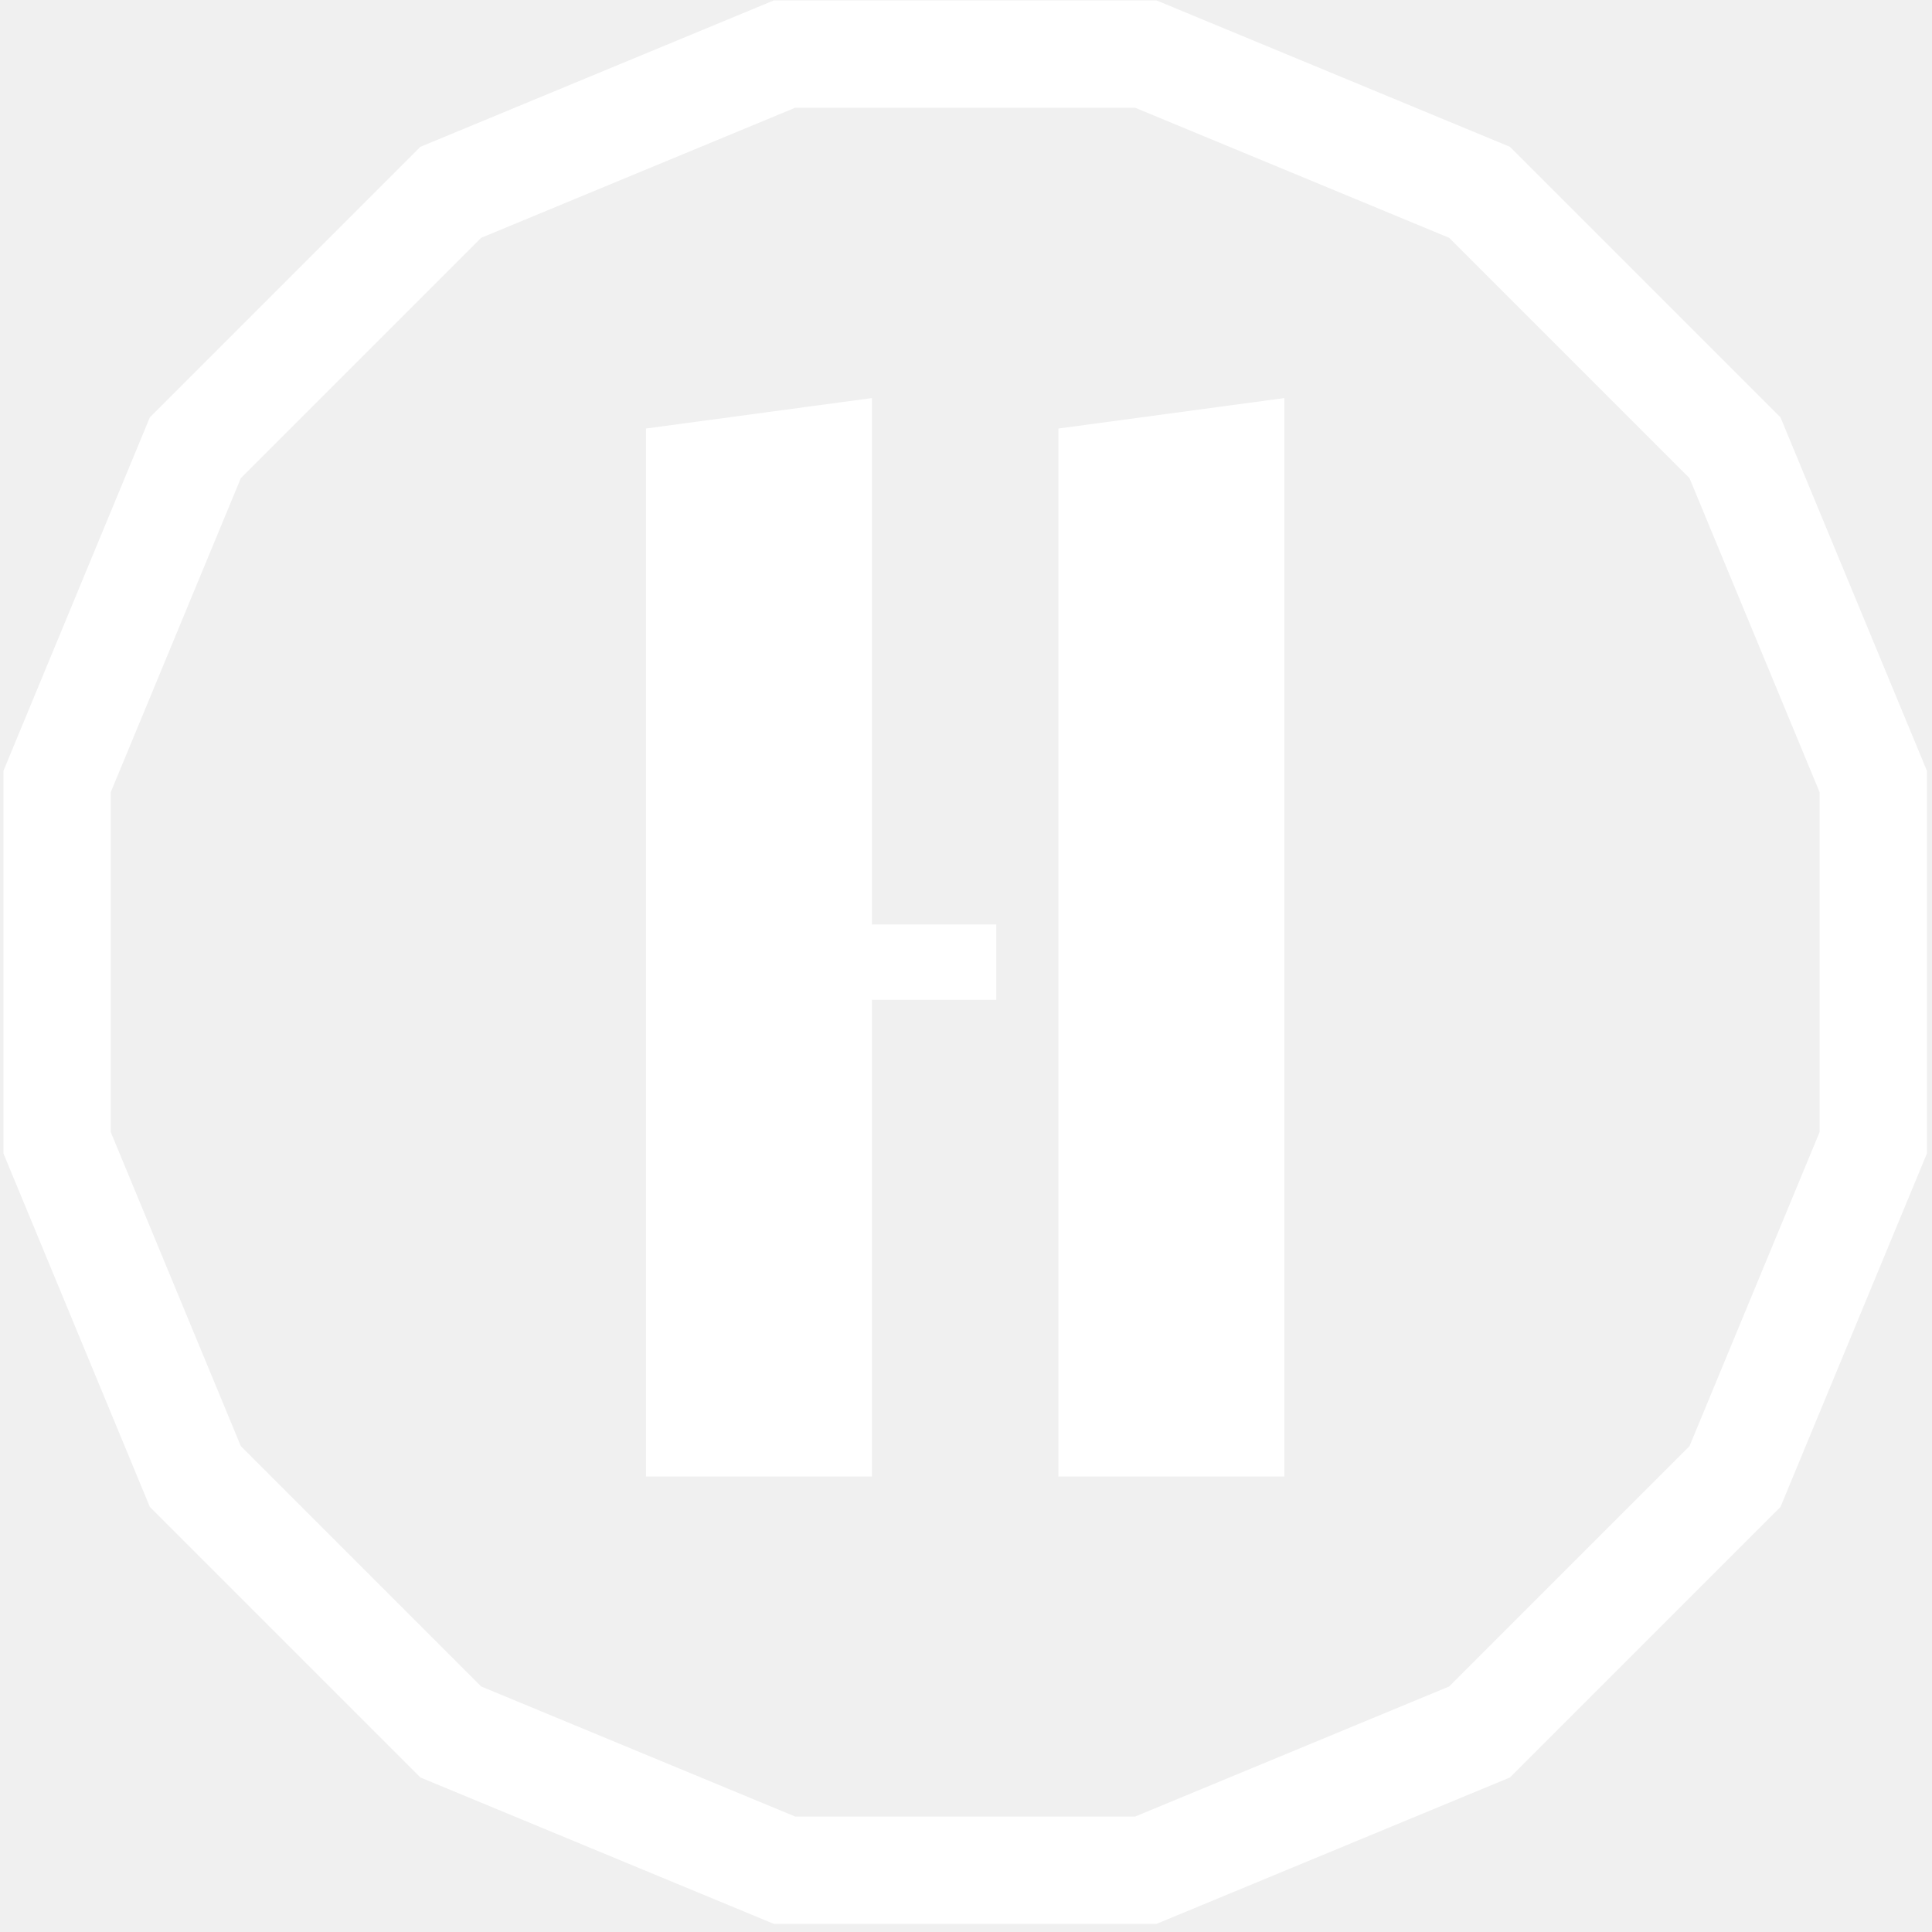
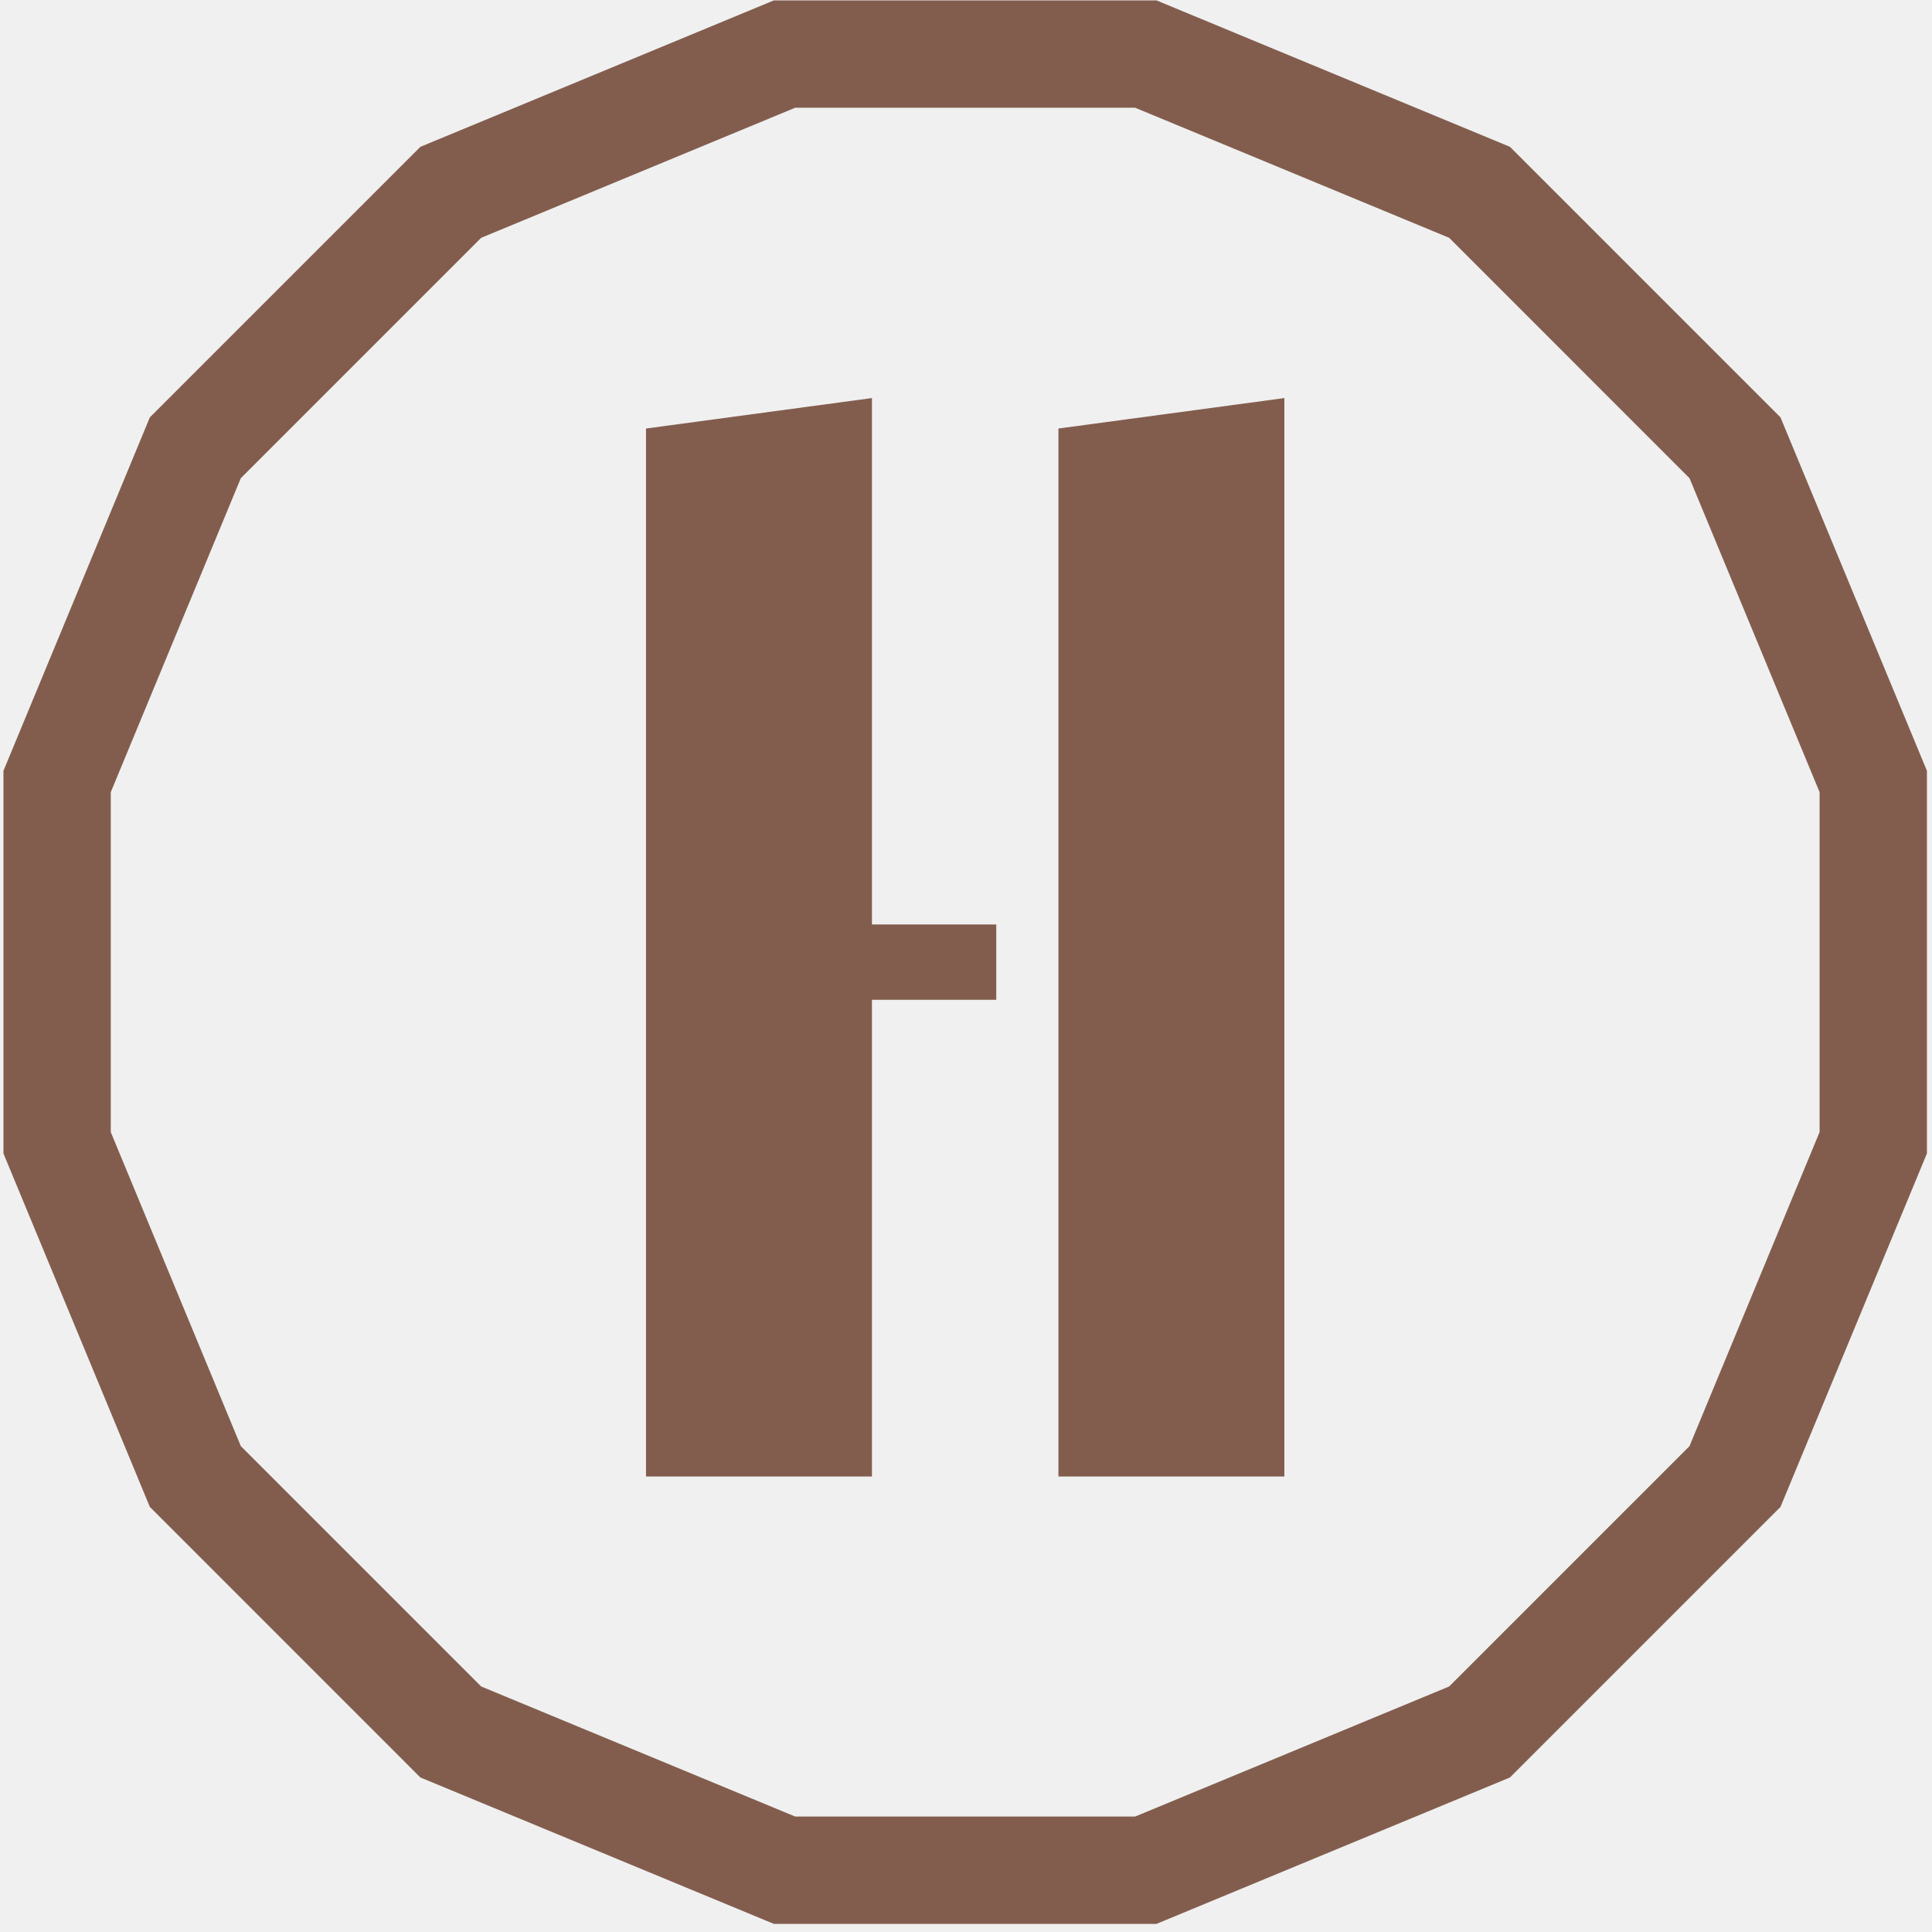
<svg xmlns="http://www.w3.org/2000/svg" width="180px" height="180px" viewBox="0 0 180 180" version="1.1">
  <description>Created with Sketch.</description>
  <defs />
  <g id="Page-1" stroke="none" stroke-width="1" fill="none" fill-rule="evenodd">
-     <g id="Hamon-Logo-Horizontal-OpenFile" fill="#FFFFFF">
+     <g id="Hamon-Logo-Horizontal-OpenFile" fill="#825D4E">
      <g id="Group">
        <g id="Shape">
          <path d="M165.884,38.885 L140.679,13.679 L107.746,0.037 L72.099,0.037 L39.166,13.679 L13.961,38.885 L0.321,71.817 L0.321,107.464 L13.961,140.396 L39.166,165.603 L72.099,179.244 L107.746,179.244 L140.679,165.603 L165.884,140.396 L179.528,107.464 L179.528,71.817 L165.884,38.885 L165.884,38.885 Z M169.527,105.474 L157.407,134.732 L135.014,157.125 L105.757,169.244 L74.087,169.244 L44.83,157.125 L22.437,134.732 L10.32,105.476 L10.32,73.806 L22.437,44.549 L44.83,22.156 L74.087,10.037 L105.757,10.037 L135.014,22.156 L157.407,44.55 L169.527,73.806 L169.527,105.474 L169.527,105.474 Z" />
          <path d="M98.612,137.563 L119.663,137.563 L119.663,37.087 L98.612,39.924 L98.612,137.563 Z" />
          <path d="M81.237,37.087 L60.187,39.924 L60.187,137.563 L81.237,137.563 L81.237,93.149 L92.82,93.149 L92.82,86.132 L81.237,86.132 L81.237,37.087 Z" />
        </g>
      </g>
    </g>
  </g>
</svg>
